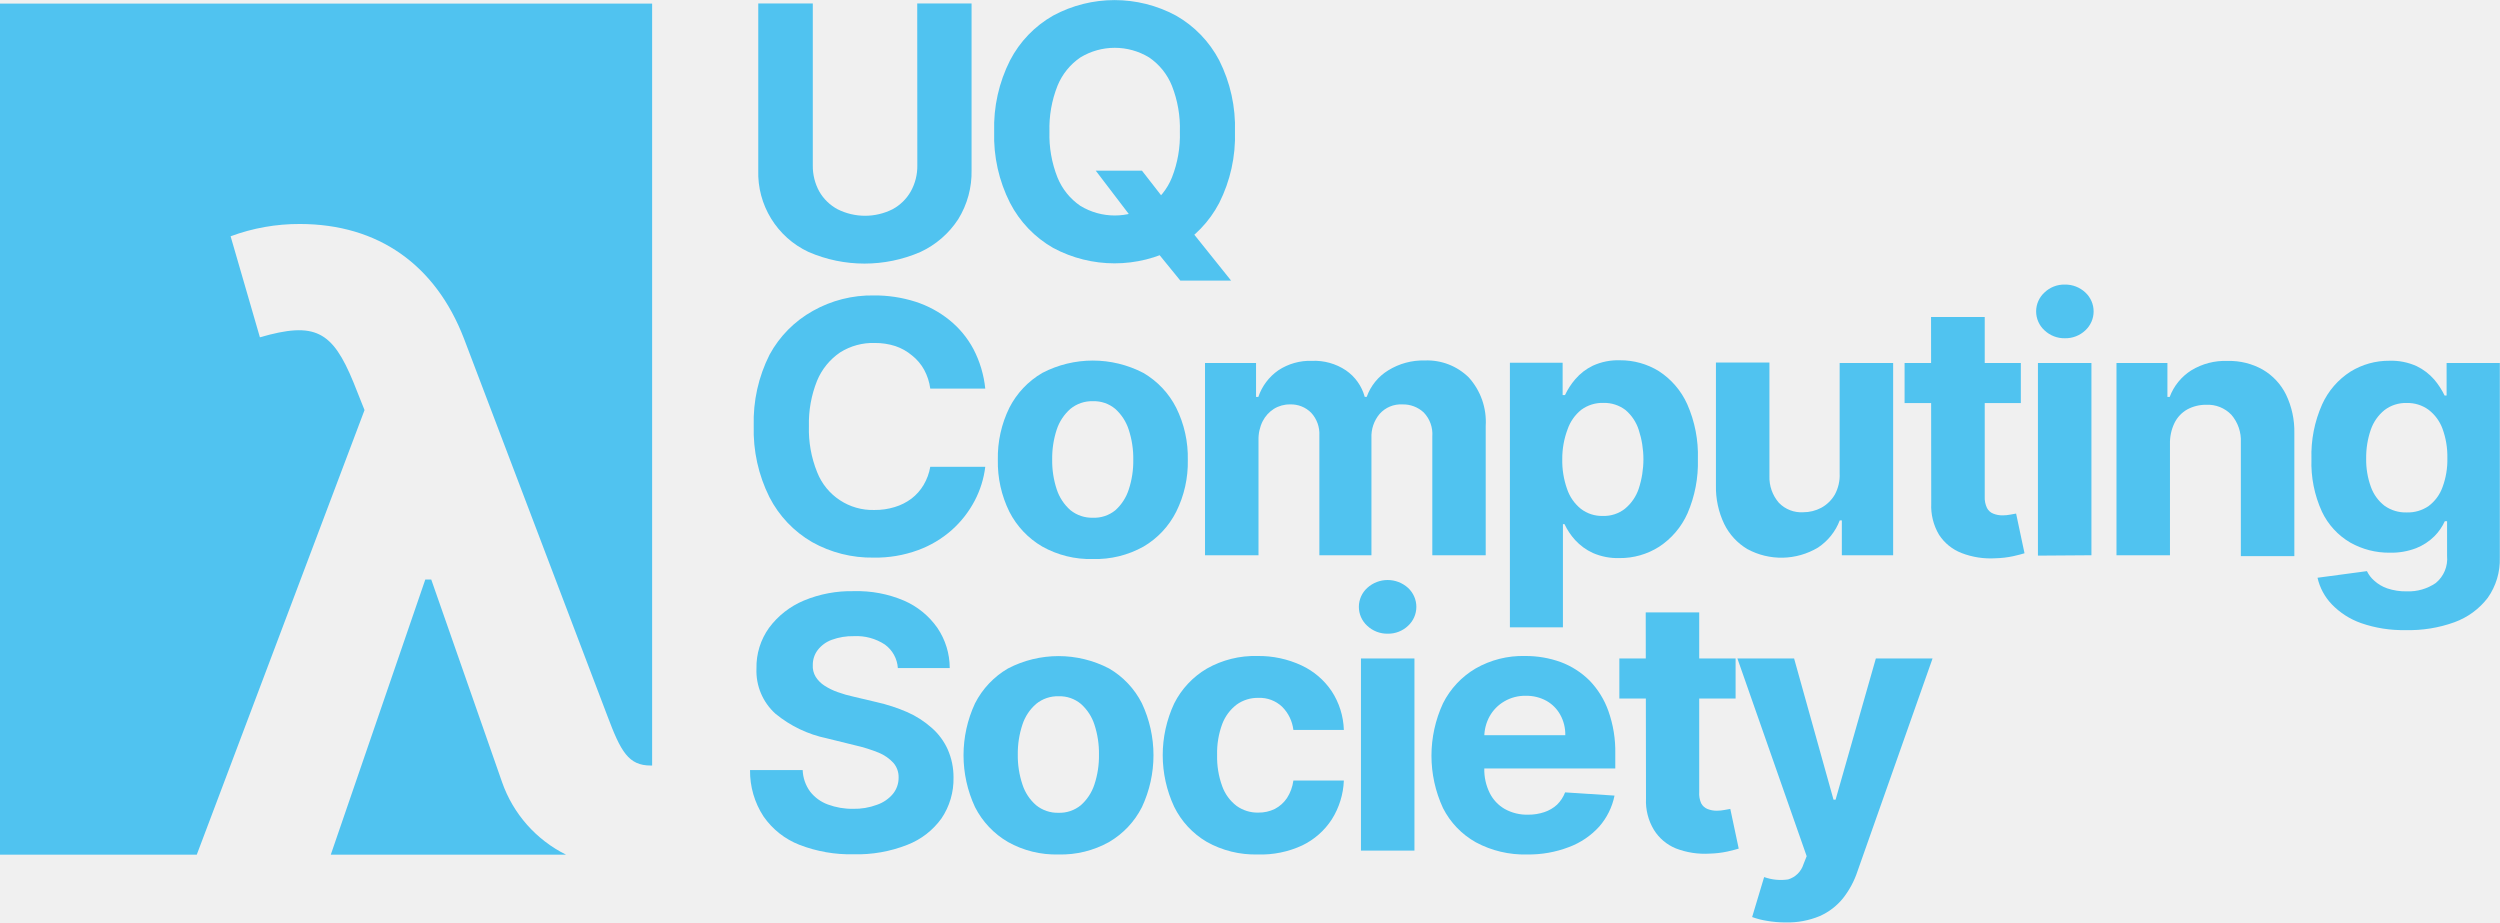
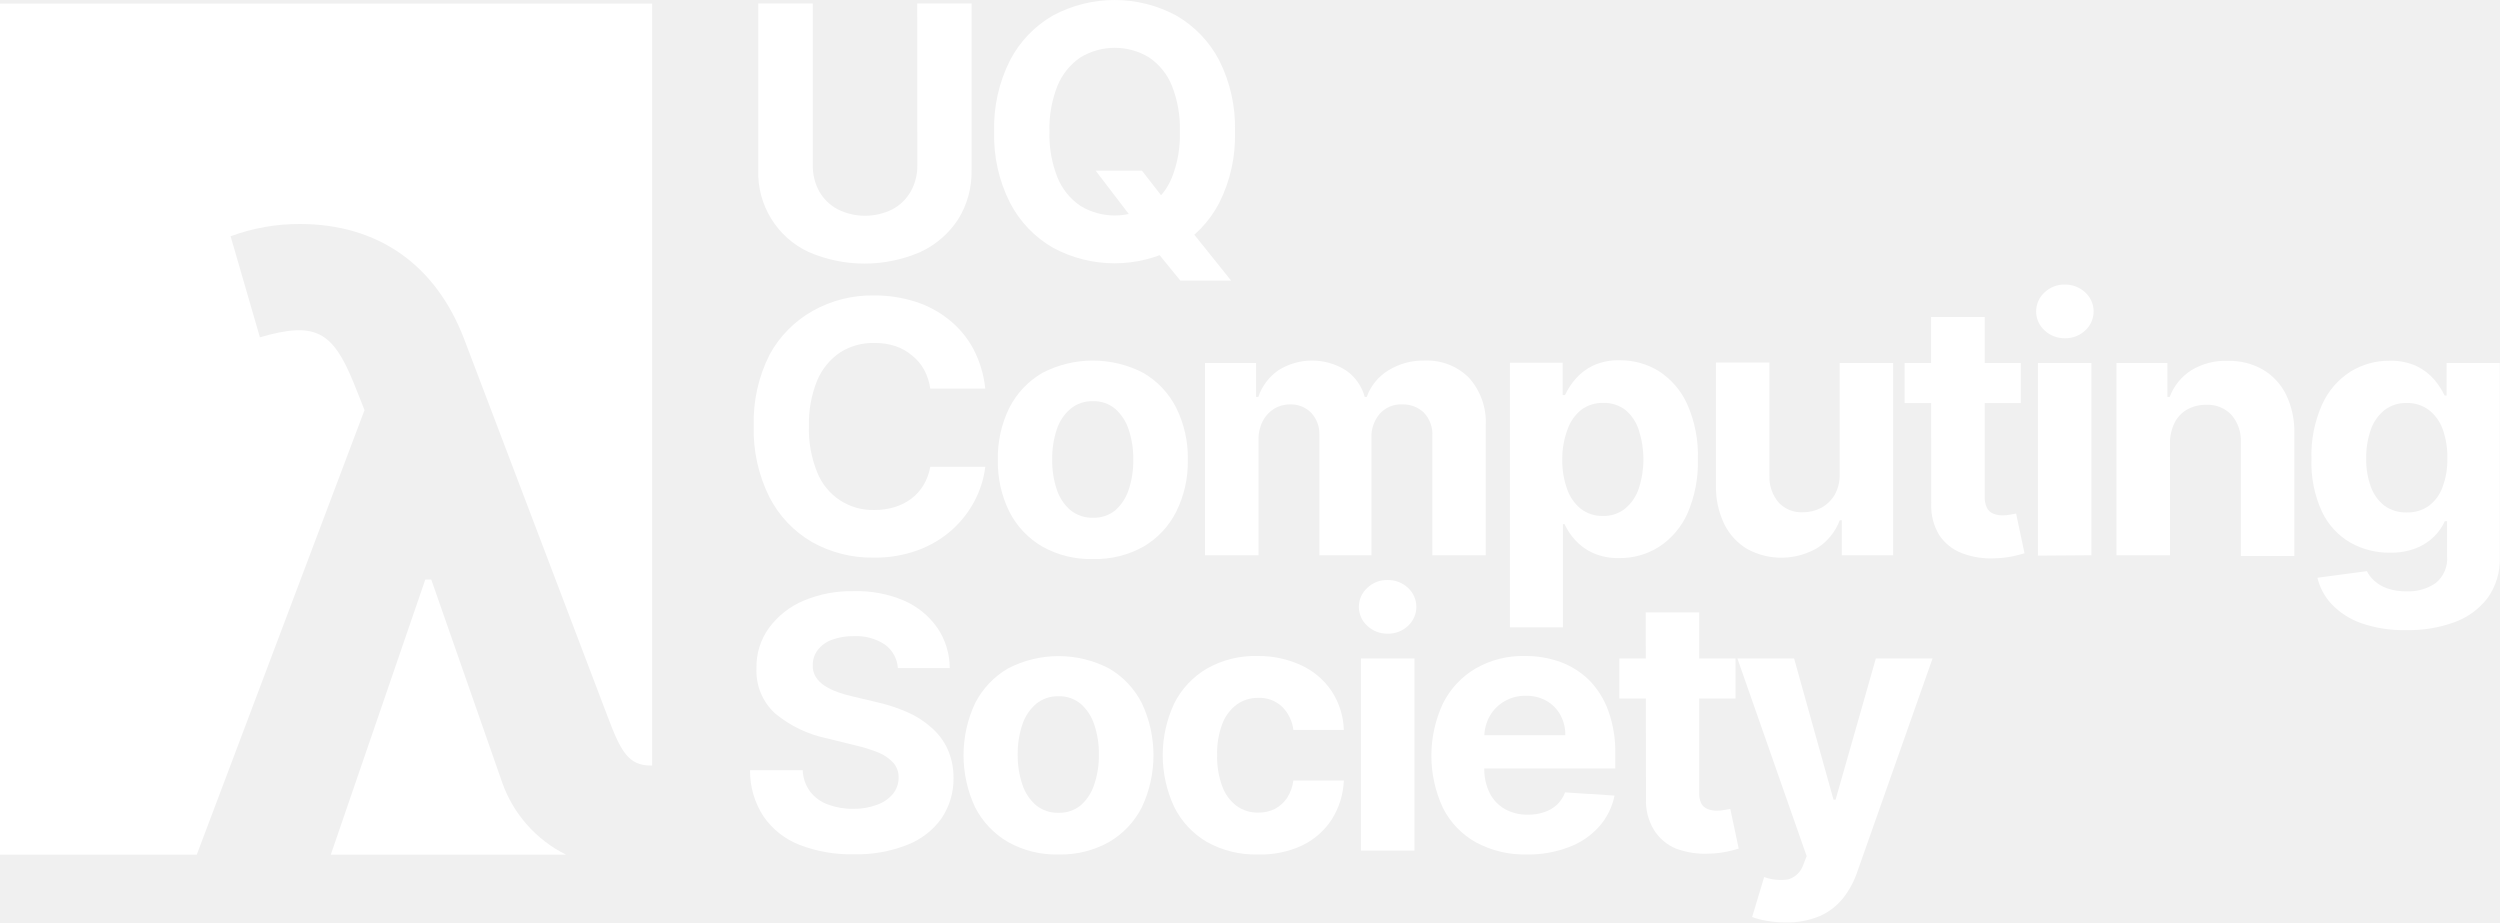
<svg xmlns="http://www.w3.org/2000/svg" viewBox="0 0 264.52 97.6">
  <g id="Layer_2" data-name="Layer 2">
    <g id="Layer_1-2" data-name="Layer 1">
-       <path d="M97.05.37h5.75V18a9.47,9.47,0,0,1-1.41,5.19,9.57,9.57,0,0,1-4,3.47,14.86,14.86,0,0,1-11.84,0A9.23,9.23,0,0,1,80.23,18V.37H86V17.49a5.59,5.59,0,0,0,.68,2.76,4.9,4.9,0,0,0,1.94,1.89,6.48,6.48,0,0,0,5.82,0,4.88,4.88,0,0,0,1.93-1.89,5.49,5.49,0,0,0,.69-2.76Z" fill="#50c3f0" />
-       <path d="M130.67,13.93A15.71,15.71,0,0,1,129,21.48a11.76,11.76,0,0,1-4.57,4.75,13.74,13.74,0,0,1-13,0,11.64,11.64,0,0,1-4.56-4.76,15.63,15.63,0,0,1-1.68-7.53,15.71,15.71,0,0,1,1.68-7.55,11.59,11.59,0,0,1,4.56-4.74,13.7,13.7,0,0,1,13,0A11.67,11.67,0,0,1,129,6.38,15.71,15.71,0,0,1,130.67,13.93Zm-5.83,0A12.2,12.2,0,0,0,124,9.08a6.59,6.59,0,0,0-2.41-3,7,7,0,0,0-7.28,0,6.67,6.67,0,0,0-2.42,3,12.21,12.21,0,0,0-.85,4.85,12.21,12.21,0,0,0,.85,4.85,6.67,6.67,0,0,0,2.42,3,7,7,0,0,0,7.28,0,6.59,6.59,0,0,0,2.41-3A12.2,12.2,0,0,0,124.84,13.93Zm-8.9,4.13h4.89l2.45,3.15L125.7,24l4.56,5.69h-5.37l-3.13-3.84-1.61-2.27Z" fill="#50c3f0" />
-       <path d="M104.25,41.12H98.43a5.74,5.74,0,0,0-.65-2,5,5,0,0,0-1.27-1.5,5.41,5.41,0,0,0-1.77-1,6.9,6.9,0,0,0-2.17-.33,6.51,6.51,0,0,0-3.68,1,6.73,6.73,0,0,0-2.44,3,12.08,12.08,0,0,0-.86,4.8,12.05,12.05,0,0,0,.87,4.87,6.31,6.31,0,0,0,6.07,4,7,7,0,0,0,2.14-.31,5.67,5.67,0,0,0,1.77-.89,5.06,5.06,0,0,0,1.28-1.44,5.63,5.63,0,0,0,.71-1.93l5.82,0a10.41,10.41,0,0,1-1.12,3.59,11,11,0,0,1-2.41,3.09,11.16,11.16,0,0,1-3.59,2.14,13,13,0,0,1-4.7.79,12.89,12.89,0,0,1-6.5-1.64,11.61,11.61,0,0,1-4.52-4.76,15.86,15.86,0,0,1-1.66-7.53,15.71,15.71,0,0,1,1.68-7.55A11.69,11.69,0,0,1,86,32.9a12.68,12.68,0,0,1,6.45-1.64,14.14,14.14,0,0,1,4.4.66,11.19,11.19,0,0,1,3.59,1.93A10,10,0,0,1,103,36.94,11.63,11.63,0,0,1,104.25,41.12Z" fill="#50c3f0" />
-       <path d="M115.63,59.15a10.38,10.38,0,0,1-5.35-1.32,9,9,0,0,1-3.48-3.68,11.87,11.87,0,0,1-1.22-5.49,11.94,11.94,0,0,1,1.22-5.52,9,9,0,0,1,3.48-3.68,11.58,11.58,0,0,1,10.7,0,8.93,8.93,0,0,1,3.47,3.68,11.82,11.82,0,0,1,1.23,5.52,11.75,11.75,0,0,1-1.23,5.49A8.93,8.93,0,0,1,121,57.83,10.4,10.4,0,0,1,115.63,59.15Zm0-4.37A3.54,3.54,0,0,0,118,54a5,5,0,0,0,1.43-2.2,9.63,9.63,0,0,0,.48-3.16,9.73,9.73,0,0,0-.48-3.17A5,5,0,0,0,118,43.26a3.5,3.5,0,0,0-2.35-.81,3.58,3.58,0,0,0-2.39.81,5,5,0,0,0-1.45,2.19,9.73,9.73,0,0,0-.48,3.17,9.63,9.63,0,0,0,.48,3.16,5,5,0,0,0,1.45,2.2A3.63,3.63,0,0,0,115.66,54.78Z" fill="#50c3f0" />
-       <path d="M127.5,58.75V38.41h5.4V42h.24a5.63,5.63,0,0,1,2.12-2.82,6.07,6.07,0,0,1,3.56-1,6,6,0,0,1,3.58,1,5,5,0,0,1,2,2.81h.21a5.41,5.41,0,0,1,2.27-2.8,7,7,0,0,1,3.88-1.05,6.26,6.26,0,0,1,4.65,1.8,7,7,0,0,1,1.79,5.12V58.75h-5.65V46.18a3.3,3.3,0,0,0-.91-2.54,3.19,3.19,0,0,0-2.26-.85,3,3,0,0,0-2.4,1,3.7,3.7,0,0,0-.87,2.56V58.75H139.6V46.06a3.29,3.29,0,0,0-.86-2.38,3,3,0,0,0-2.25-.89,3.17,3.17,0,0,0-1.7.47,3.35,3.35,0,0,0-1.19,1.31,4.24,4.24,0,0,0-.44,2V58.75Z" fill="#50c3f0" />
-       <path d="M159.76,66.38v-28h5.58v3.42h.25a7.36,7.36,0,0,1,1.09-1.68,5.69,5.69,0,0,1,1.86-1.43,6.39,6.39,0,0,1,2.86-.57,7.74,7.74,0,0,1,4.12,1.15,8.14,8.14,0,0,1,3,3.49,13.33,13.33,0,0,1,1.13,5.82,13.48,13.48,0,0,1-1.1,5.74,8.21,8.21,0,0,1-3,3.53,7.68,7.68,0,0,1-4.21,1.2,6.57,6.57,0,0,1-2.8-.54,5.82,5.82,0,0,1-1.88-1.37,6.74,6.74,0,0,1-1.12-1.68h-.17V66.38Zm5.54-17.8a8.91,8.91,0,0,0,.51,3.16,4.55,4.55,0,0,0,1.46,2.1,3.66,3.66,0,0,0,2.33.75,3.59,3.59,0,0,0,2.33-.76,4.66,4.66,0,0,0,1.46-2.12,10,10,0,0,0,0-6.23A4.6,4.6,0,0,0,172,43.39a3.7,3.7,0,0,0-2.35-.76,3.77,3.77,0,0,0-2.34.73,4.56,4.56,0,0,0-1.45,2.07A8.82,8.82,0,0,0,165.3,48.58Z" fill="#50c3f0" />
-       <path d="M194.65,50.09V38.41h5.66V58.75h-5.43V55.06h-.22a6,6,0,0,1-2.29,2.87,7.54,7.54,0,0,1-7.5.16,6.34,6.34,0,0,1-2.43-2.64,9,9,0,0,1-.88-4.09v-13h5.66V50.35a4.11,4.11,0,0,0,1,2.85,3.3,3.3,0,0,0,2.57,1,4.06,4.06,0,0,0,1.91-.47,3.72,3.72,0,0,0,1.44-1.4A4.29,4.29,0,0,0,194.65,50.09Z" fill="#50c3f0" />
-       <path d="M213.82,38.41v4.24h-12.3V38.41Zm-9.5-4.87H210v19a2.52,2.52,0,0,0,.24,1.21,1.26,1.26,0,0,0,.67.6,2.59,2.59,0,0,0,1,.18,4.34,4.34,0,0,0,.8-.08l.61-.11.89,4.2c-.28.09-.68.19-1.2.31a10.11,10.11,0,0,1-1.87.22,8.54,8.54,0,0,1-3.58-.55,5,5,0,0,1-2.39-1.93,5.94,5.94,0,0,1-.83-3.31Z" fill="#50c3f0" />
-       <path d="M218.49,35.79a3.06,3.06,0,0,1-2.17-.84,2.71,2.71,0,0,1,0-4,3,3,0,0,1,2.15-.84,3.09,3.09,0,0,1,2.18.84,2.73,2.73,0,0,1,0,4A3.05,3.05,0,0,1,218.49,35.79Zm-2.86,23V38.41h5.66V58.75Z" fill="#50c3f0" />
-       <path d="M229.6,47V58.75h-5.66V38.41h5.39V42h.24a5.67,5.67,0,0,1,2.28-2.81,6.85,6.85,0,0,1,3.86-1,7.17,7.17,0,0,1,3.71.92,6.28,6.28,0,0,1,2.46,2.64,9,9,0,0,1,.88,4.09v13H237.1V46.81a4.16,4.16,0,0,0-1-2.92,3.44,3.44,0,0,0-2.67-1.06,4.11,4.11,0,0,0-2,.49,3.34,3.34,0,0,0-1.35,1.43A4.84,4.84,0,0,0,229.6,47Z" fill="#50c3f0" />
-       <path d="M254.54,66.67a13.48,13.48,0,0,1-4.72-.74,8,8,0,0,1-3.11-2,6,6,0,0,1-1.5-2.8l5.23-.7a3.18,3.18,0,0,0,.76,1,4,4,0,0,0,1.37.82,6.14,6.14,0,0,0,2.1.32,5.08,5.08,0,0,0,3.05-.88,3.31,3.31,0,0,0,1.2-2.87V55.15h-.24a5.5,5.5,0,0,1-1.11,1.6A5.77,5.77,0,0,1,255.65,58a7.33,7.33,0,0,1-2.79.48,8.33,8.33,0,0,1-4.18-1.07,7.52,7.52,0,0,1-3-3.27,12.37,12.37,0,0,1-1.11-5.58,13.15,13.15,0,0,1,1.13-5.77,8.07,8.07,0,0,1,3-3.47,7.73,7.73,0,0,1,4.13-1.15,6.47,6.47,0,0,1,2.87.57,5.84,5.84,0,0,1,1.87,1.43,8.1,8.1,0,0,1,1.09,1.68h.21V38.41h5.63V59a7,7,0,0,1-1.28,4.26,7.77,7.77,0,0,1-3.53,2.58A14.08,14.08,0,0,1,254.54,66.67Zm.11-12.45a3.88,3.88,0,0,0,2.32-.68,4.3,4.3,0,0,0,1.47-2,8.25,8.25,0,0,0,.51-3.07,8.57,8.57,0,0,0-.51-3.1,4.49,4.49,0,0,0-1.46-2,3.76,3.76,0,0,0-2.33-.73,3.69,3.69,0,0,0-2.35.75,4.59,4.59,0,0,0-1.45,2.07,9,9,0,0,0-.49,3.06,8.38,8.38,0,0,0,.5,3,4.38,4.38,0,0,0,1.45,2A3.86,3.86,0,0,0,254.65,54.22Z" fill="#50c3f0" />
-       <path d="M95,70.69a3.34,3.34,0,0,0-1.37-2.49,5.45,5.45,0,0,0-3.28-.89A6.41,6.41,0,0,0,88,67.7a3.31,3.31,0,0,0-1.48,1.08A2.57,2.57,0,0,0,86,70.35a2.15,2.15,0,0,0,.31,1.27,3.05,3.05,0,0,0,.93.93,6.66,6.66,0,0,0,1.39.68,13.08,13.08,0,0,0,1.67.48l2.45.58A18.16,18.16,0,0,1,96,75.35,9.9,9.9,0,0,1,98.57,77a6.68,6.68,0,0,1,1.7,2.28,7.27,7.27,0,0,1,.62,3,7.45,7.45,0,0,1-1.27,4.31A8,8,0,0,1,96,89.39a14.43,14.43,0,0,1-5.68,1,14.94,14.94,0,0,1-5.73-1,8.27,8.27,0,0,1-3.8-3,8.76,8.76,0,0,1-1.43-4.91h5.57a4.08,4.08,0,0,0,.79,2.28,4.21,4.21,0,0,0,1.87,1.36,7.38,7.38,0,0,0,2.66.46,6.81,6.81,0,0,0,2.55-.43A3.84,3.84,0,0,0,94.48,84a2.7,2.7,0,0,0,.6-1.73,2.28,2.28,0,0,0-.54-1.54A4.36,4.36,0,0,0,93,79.65a16.13,16.13,0,0,0-2.52-.79l-3-.74a12.57,12.57,0,0,1-5.44-2.61,6.1,6.1,0,0,1-2-4.78,7.11,7.11,0,0,1,1.33-4.3,8.8,8.8,0,0,1,3.67-2.88,13,13,0,0,1,5.32-1,12.61,12.61,0,0,1,5.29,1,8.37,8.37,0,0,1,3.53,2.88,7.59,7.59,0,0,1,1.31,4.26Z" fill="#50c3f0" />
-       <path d="M112,90.41a10.38,10.38,0,0,1-5.35-1.32,9,9,0,0,1-3.48-3.68,13,13,0,0,1,0-11,9,9,0,0,1,3.48-3.68,11.58,11.58,0,0,1,10.7,0,8.93,8.93,0,0,1,3.47,3.68,12.93,12.93,0,0,1,0,11,8.93,8.93,0,0,1-3.47,3.68A10.4,10.4,0,0,1,112,90.41ZM112,86a3.55,3.55,0,0,0,2.36-.8A5,5,0,0,0,115.8,83a9.63,9.63,0,0,0,.48-3.16,9.73,9.73,0,0,0-.48-3.17,5,5,0,0,0-1.43-2.19,3.5,3.5,0,0,0-2.36-.81,3.58,3.58,0,0,0-2.38.81,4.91,4.91,0,0,0-1.45,2.19,9.72,9.72,0,0,0-.49,3.17,9.62,9.62,0,0,0,.49,3.16,4.89,4.89,0,0,0,1.45,2.2A3.62,3.62,0,0,0,112,86Z" fill="#50c3f0" />
-       <path d="M133.08,90.41a10.48,10.48,0,0,1-5.39-1.33,8.83,8.83,0,0,1-3.45-3.71,12.92,12.92,0,0,1,0-10.94,8.93,8.93,0,0,1,3.46-3.69,10.29,10.29,0,0,1,5.35-1.33,10.67,10.67,0,0,1,4.67,1,7.83,7.83,0,0,1,3.18,2.72,7.93,7.93,0,0,1,1.29,4.1h-5.34a4.16,4.16,0,0,0-1.19-2.45,3.45,3.45,0,0,0-2.52-.94,3.8,3.8,0,0,0-2.29.71,4.64,4.64,0,0,0-1.53,2.06,8.81,8.81,0,0,0-.54,3.27,9,9,0,0,0,.54,3.31,4.54,4.54,0,0,0,1.52,2.08,3.79,3.79,0,0,0,2.3.71,3.85,3.85,0,0,0,1.75-.39,3.49,3.49,0,0,0,1.29-1.16,4.48,4.48,0,0,0,.67-1.84h5.34a8.3,8.3,0,0,1-1.27,4.1,7.71,7.71,0,0,1-3.13,2.76A10.36,10.36,0,0,1,133.08,90.41Z" fill="#50c3f0" />
-       <path d="M146.83,67.05a3.08,3.08,0,0,1-2.17-.84,2.71,2.71,0,0,1,0-4,3.21,3.21,0,0,1,4.33,0,2.73,2.73,0,0,1,0,4A3.05,3.05,0,0,1,146.83,67.05ZM144,90V69.67h5.66V90Z" fill="#50c3f0" />
-       <path d="M161.58,90.41a10.85,10.85,0,0,1-5.41-1.28,8.61,8.61,0,0,1-3.49-3.63,13.19,13.19,0,0,1,0-11.08,8.91,8.91,0,0,1,3.45-3.69,10,10,0,0,1,5.23-1.32,10.86,10.86,0,0,1,3.77.64A8.59,8.59,0,0,1,168.18,72a8.93,8.93,0,0,1,2,3.23,12.73,12.73,0,0,1,.73,4.53v1.55H153.71V77.79h11.91a4.27,4.27,0,0,0-.53-2.16,3.8,3.8,0,0,0-1.47-1.48,4.36,4.36,0,0,0-2.17-.53,4.31,4.31,0,0,0-2.28.59,4.17,4.17,0,0,0-1.55,1.57,4.52,4.52,0,0,0-.57,2.19V81.3a5.57,5.57,0,0,0,.57,2.6,4,4,0,0,0,1.6,1.7,4.82,4.82,0,0,0,2.46.6,5.22,5.22,0,0,0,1.72-.27,3.71,3.71,0,0,0,1.35-.79,3.63,3.63,0,0,0,.85-1.3l5.23.34a7.1,7.1,0,0,1-1.62,3.28A8.15,8.15,0,0,1,166,89.63,11.84,11.84,0,0,1,161.58,90.41Z" fill="#50c3f0" />
-       <path d="M183.64,69.67v4.24h-12.3V69.67Zm-9.51-4.87h5.66v19A2.52,2.52,0,0,0,180,85a1.3,1.3,0,0,0,.67.6,2.64,2.64,0,0,0,1,.18,4.43,4.43,0,0,0,.8-.08l.61-.11.89,4.2c-.29.09-.69.19-1.2.31a10.22,10.22,0,0,1-1.87.22,8.52,8.52,0,0,1-3.58-.55A4.93,4.93,0,0,1,175,87.81a5.86,5.86,0,0,1-.84-3.31Z" fill="#50c3f0" />
-       <path d="M188.94,97.6a11.5,11.5,0,0,1-2-.17,8.21,8.21,0,0,1-1.55-.4l1.27-4.23a5.23,5.23,0,0,0,2.54.25,2.42,2.42,0,0,0,1.62-1.6l.34-.86-7.33-20.92h6L194,84.61h.22l4.26-14.94,6,0-7.94,22.51A9.37,9.37,0,0,1,195,95.05a6.58,6.58,0,0,1-2.46,1.88A8.81,8.81,0,0,1,188.94,97.6Z" fill="#50c3f0" />
-       <path d="M38.57,43.39l-1.16-2.91C35.17,35,33.33,34,27.5,35.69L24.4,25a20.86,20.86,0,0,1,7.34-1.3C40,23.71,46.08,28,49.09,35.82L64.27,75.76C65.69,79.54,66.5,81,68.86,81H69V.38H0V90.43H20.82Z" fill="#50c3f0" />
-       <path d="M45.63,61.32H45L35,90.43H59.89a13.57,13.57,0,0,1-6.76-7.65Z" fill="#50c3f0" />
+       <path d="M97.05.37h5.75V18a9.47,9.47,0,0,1-1.41,5.19,9.57,9.57,0,0,1-4,3.47,14.86,14.86,0,0,1-11.84,0A9.23,9.23,0,0,1,80.23,18V.37H86V17.49a5.59,5.59,0,0,0,.68,2.76,4.9,4.9,0,0,0,1.94,1.89,6.48,6.48,0,0,0,5.82,0,4.88,4.88,0,0,0,1.93-1.89,5.49,5.49,0,0,0,.69-2.76Z" fill="#fff" />
+       <path d="M130.67,13.93A15.71,15.71,0,0,1,129,21.48a11.67,11.67,0,0,1-4.57,4.74,13.7,13.7,0,0,1-13,0,11.64,11.64,0,0,1-4.56-4.76,15.63,15.63,0,0,1-1.68-7.53,15.71,15.71,0,0,1,1.68-7.55,11.67,11.67,0,0,1,4.56-4.75,13.78,13.78,0,0,1,13,0A11.76,11.76,0,0,1,129,6.38,15.71,15.71,0,0,1,130.67,13.93Zm-5.83,0A12.2,12.2,0,0,0,124,9.08a6.59,6.59,0,0,0-2.41-3,7,7,0,0,0-7.28,0,6.67,6.67,0,0,0-2.42,3,12.21,12.21,0,0,0-.85,4.85,12.21,12.21,0,0,0,.85,4.85,6.67,6.67,0,0,0,2.42,3,7,7,0,0,0,7.28,0,6.59,6.59,0,0,0,2.41-3A12.2,12.2,0,0,0,124.84,13.93Zm-8.91,4.13h4.9l2.45,3.15L125.7,24l4.56,5.69h-5.37l-3.13-3.84-1.61-2.27Z" fill="#fff" />
+       <path d="M104.25,41.12H98.43a6,6,0,0,0-.65-2,5,5,0,0,0-1.27-1.5,5.41,5.41,0,0,0-1.77-1,6.9,6.9,0,0,0-2.17-.33,6.51,6.51,0,0,0-3.68,1,6.73,6.73,0,0,0-2.44,3,12.08,12.08,0,0,0-.86,4.8,12.05,12.05,0,0,0,.87,4.87,6.31,6.31,0,0,0,6.07,4,7,7,0,0,0,2.14-.31,5.51,5.51,0,0,0,1.76-.89,5,5,0,0,0,1.29-1.44,5.63,5.63,0,0,0,.71-1.93l5.82,0a10.41,10.41,0,0,1-1.12,3.59,11,11,0,0,1-2.41,3.09,11.16,11.16,0,0,1-3.59,2.14,13,13,0,0,1-4.7.79,12.89,12.89,0,0,1-6.5-1.64,11.61,11.61,0,0,1-4.52-4.76,15.86,15.86,0,0,1-1.66-7.53,15.71,15.71,0,0,1,1.68-7.55A11.78,11.78,0,0,1,86,32.89a12.78,12.78,0,0,1,6.45-1.63,14.14,14.14,0,0,1,4.4.66,11,11,0,0,1,3.59,1.93A10,10,0,0,1,103,36.94,11.63,11.63,0,0,1,104.25,41.12Z" fill="#fff" />
+       <path d="M115.63,59.15a10.38,10.38,0,0,1-5.35-1.32,9,9,0,0,1-3.48-3.68,11.87,11.87,0,0,1-1.22-5.49,11.94,11.94,0,0,1,1.22-5.52,9,9,0,0,1,3.48-3.68,11.58,11.58,0,0,1,10.7,0,8.93,8.93,0,0,1,3.47,3.68,11.82,11.82,0,0,1,1.23,5.52,11.75,11.75,0,0,1-1.23,5.49A8.93,8.93,0,0,1,121,57.83,10.4,10.4,0,0,1,115.63,59.15Zm0-4.37A3.54,3.54,0,0,0,118,54a5,5,0,0,0,1.43-2.2,9.63,9.63,0,0,0,.48-3.16,9.73,9.73,0,0,0-.48-3.17A5,5,0,0,0,118,43.26a3.5,3.5,0,0,0-2.35-.81,3.58,3.58,0,0,0-2.39.81,4.85,4.85,0,0,0-1.45,2.19,9.73,9.73,0,0,0-.48,3.17,9.63,9.63,0,0,0,.48,3.16,4.89,4.89,0,0,0,1.45,2.2A3.63,3.63,0,0,0,115.66,54.78Z" fill="#fff" />
+       <path d="M127.5,58.75V38.41h5.4V42h.24a5.63,5.63,0,0,1,2.12-2.82,6.7,6.7,0,0,1,7.14,0,5,5,0,0,1,2,2.82h.21a5.41,5.41,0,0,1,2.27-2.8,7,7,0,0,1,3.88-1.05,6.26,6.26,0,0,1,4.65,1.8,7,7,0,0,1,1.79,5.12V58.75h-5.65V46.18a3.3,3.3,0,0,0-.91-2.54,3.19,3.19,0,0,0-2.26-.85,3,3,0,0,0-2.4,1,3.7,3.7,0,0,0-.87,2.56V58.75H139.6V46.06a3.29,3.29,0,0,0-.86-2.38,3,3,0,0,0-2.25-.89,3.17,3.17,0,0,0-1.7.47,3.35,3.35,0,0,0-1.19,1.31,4.24,4.24,0,0,0-.44,2V58.75Z" fill="#fff" />
+       <path d="M159.76,66.38v-28h5.58v3.42h.25a7.36,7.36,0,0,1,1.09-1.68,5.69,5.69,0,0,1,1.86-1.43,6.39,6.39,0,0,1,2.86-.57,7.74,7.74,0,0,1,4.12,1.15,8.14,8.14,0,0,1,3,3.49,13.33,13.33,0,0,1,1.13,5.82,13.48,13.48,0,0,1-1.1,5.74,8.21,8.21,0,0,1-3,3.53,7.68,7.68,0,0,1-4.21,1.2,6.57,6.57,0,0,1-2.8-.54,5.82,5.82,0,0,1-1.88-1.37,6.74,6.74,0,0,1-1.12-1.68h-.17V66.38Zm5.54-17.8a8.91,8.91,0,0,0,.51,3.16,4.6,4.6,0,0,0,1.46,2.1,3.66,3.66,0,0,0,2.33.75,3.59,3.59,0,0,0,2.33-.76,4.66,4.66,0,0,0,1.46-2.12,10,10,0,0,0,0-6.23A4.6,4.6,0,0,0,172,43.39a3.7,3.7,0,0,0-2.35-.76,3.77,3.77,0,0,0-2.34.73,4.56,4.56,0,0,0-1.45,2.07A8.82,8.82,0,0,0,165.3,48.58Z" fill="#fff" />
+       <path d="M194.65,50.09V38.41h5.66V58.75h-5.43v-3.7h-.22a6,6,0,0,1-2.29,2.88,7.54,7.54,0,0,1-7.5.16,6.34,6.34,0,0,1-2.43-2.64,9,9,0,0,1-.88-4.09v-13h5.66V50.35a4.11,4.11,0,0,0,1,2.85,3.3,3.3,0,0,0,2.57,1,4.06,4.06,0,0,0,1.91-.47,3.72,3.72,0,0,0,1.44-1.4A4.29,4.29,0,0,0,194.65,50.09Z" fill="#fff" />
+       <path d="M213.82,38.41v4.24h-12.3V38.41Zm-9.5-4.87H210v19a2.52,2.52,0,0,0,.24,1.21,1.26,1.26,0,0,0,.67.6,2.59,2.59,0,0,0,1,.18,4.34,4.34,0,0,0,.8-.08l.61-.11.89,4.2c-.28.09-.68.19-1.2.31a10.11,10.11,0,0,1-1.87.22,8.54,8.54,0,0,1-3.58-.55,5,5,0,0,1-2.39-1.93,5.94,5.94,0,0,1-.83-3.31Z" fill="#fff" />
+       <path d="M218.49,35.79a3.06,3.06,0,0,1-2.17-.84,2.71,2.71,0,0,1,0-4,3,3,0,0,1,2.15-.84,3.09,3.09,0,0,1,2.18.84,2.73,2.73,0,0,1,0,4A3.05,3.05,0,0,1,218.49,35.79Zm-2.86,23V38.41h5.66V58.75Z" fill="#fff" />
+       <path d="M229.6,47V58.75h-5.66V38.41h5.39V42h.24a5.74,5.74,0,0,1,2.28-2.82,6.93,6.93,0,0,1,3.86-1,7.17,7.17,0,0,1,3.71.92,6.35,6.35,0,0,1,2.46,2.64,9,9,0,0,1,.88,4.09v13H237.1V46.81a4.16,4.16,0,0,0-1-2.92,3.44,3.44,0,0,0-2.67-1.06,4.11,4.11,0,0,0-2,.49,3.34,3.34,0,0,0-1.35,1.43A4.84,4.84,0,0,0,229.6,47Z" fill="#fff" />
+       <path d="M254.54,66.67a13.48,13.48,0,0,1-4.72-.74,8,8,0,0,1-3.11-2,6.16,6.16,0,0,1-1.51-2.8l5.24-.7a3.18,3.18,0,0,0,.76,1,3.87,3.87,0,0,0,1.37.82,6.14,6.14,0,0,0,2.1.32,5.08,5.08,0,0,0,3.05-.88,3.31,3.31,0,0,0,1.2-2.87V55.15h-.24a5.5,5.5,0,0,1-1.11,1.6A5.77,5.77,0,0,1,255.65,58a7.33,7.33,0,0,1-2.79.48,8.33,8.33,0,0,1-4.18-1.07,7.52,7.52,0,0,1-3-3.27,12.37,12.37,0,0,1-1.11-5.58,13.15,13.15,0,0,1,1.13-5.77,8.07,8.07,0,0,1,3-3.47,7.73,7.73,0,0,1,4.13-1.15,6.47,6.47,0,0,1,2.87.57,5.84,5.84,0,0,1,1.87,1.43,8.1,8.1,0,0,1,1.09,1.68h.21V38.41h5.63V59a7,7,0,0,1-1.28,4.26,7.77,7.77,0,0,1-3.53,2.58A14.08,14.08,0,0,1,254.54,66.67Zm.11-12.45a3.88,3.88,0,0,0,2.32-.68,4.3,4.3,0,0,0,1.47-2,8.25,8.25,0,0,0,.51-3.07,8.57,8.57,0,0,0-.51-3.1,4.49,4.49,0,0,0-1.46-2,3.76,3.76,0,0,0-2.33-.73,3.69,3.69,0,0,0-2.35.75,4.59,4.59,0,0,0-1.45,2.07,9,9,0,0,0-.49,3.06,8.38,8.38,0,0,0,.5,3,4.38,4.38,0,0,0,1.45,2A3.86,3.86,0,0,0,254.65,54.22Z" fill="#fff" />
+       <path d="M95,70.69a3.34,3.34,0,0,0-1.37-2.49,5.45,5.45,0,0,0-3.28-.89A6.41,6.41,0,0,0,88,67.7a3.31,3.31,0,0,0-1.48,1.08A2.57,2.57,0,0,0,86,70.35a2.17,2.17,0,0,0,.31,1.27,3.05,3.05,0,0,0,.93.93,6.66,6.66,0,0,0,1.39.68,13.08,13.08,0,0,0,1.67.48l2.45.58A18.16,18.16,0,0,1,96,75.35,9.64,9.64,0,0,1,98.57,77a6.68,6.68,0,0,1,1.7,2.28,7.27,7.27,0,0,1,.62,3,7.45,7.45,0,0,1-1.27,4.31A8,8,0,0,1,96,89.39a14.43,14.43,0,0,1-5.68,1,14.94,14.94,0,0,1-5.73-1,8.27,8.27,0,0,1-3.8-3,8.75,8.75,0,0,1-1.43-4.9h5.57a4.07,4.07,0,0,0,.79,2.27,4.21,4.21,0,0,0,1.87,1.36,7.38,7.38,0,0,0,2.66.46,6.81,6.81,0,0,0,2.55-.43A3.84,3.84,0,0,0,94.48,84a2.7,2.7,0,0,0,.6-1.73,2.28,2.28,0,0,0-.54-1.54A4.36,4.36,0,0,0,93,79.65a16.13,16.13,0,0,0-2.52-.79l-3-.74a12.57,12.57,0,0,1-5.44-2.61,6.07,6.07,0,0,1-2-4.78,7,7,0,0,1,1.33-4.3,8.8,8.8,0,0,1,3.67-2.88,13,13,0,0,1,5.32-1,12.61,12.61,0,0,1,5.29,1,8.37,8.37,0,0,1,3.53,2.88,7.59,7.59,0,0,1,1.31,4.26Z" fill="#fff" />
+       <path d="M112,90.41a10.38,10.38,0,0,1-5.35-1.32,9,9,0,0,1-3.48-3.68,13,13,0,0,1,0-11,9,9,0,0,1,3.48-3.68,11.58,11.58,0,0,1,10.7,0,8.93,8.93,0,0,1,3.47,3.68,12.93,12.93,0,0,1,0,11,8.93,8.93,0,0,1-3.47,3.68A10.43,10.43,0,0,1,112,90.41ZM112,86a3.55,3.55,0,0,0,2.36-.8,4.92,4.92,0,0,0,1.42-2.2,9.36,9.36,0,0,0,.49-3.16,9.46,9.46,0,0,0-.49-3.17,4.94,4.94,0,0,0-1.42-2.19,3.5,3.5,0,0,0-2.36-.81,3.58,3.58,0,0,0-2.38.81,4.91,4.91,0,0,0-1.45,2.19,9.72,9.72,0,0,0-.49,3.17,9.62,9.62,0,0,0,.49,3.16,4.89,4.89,0,0,0,1.45,2.2A3.62,3.62,0,0,0,112,86Z" fill="#fff" />
+       <path d="M133.08,90.41a10.48,10.48,0,0,1-5.39-1.33,8.87,8.87,0,0,1-3.45-3.7,12.94,12.94,0,0,1,0-10.95,8.93,8.93,0,0,1,3.46-3.69,10.29,10.29,0,0,1,5.35-1.33,10.67,10.67,0,0,1,4.67,1,7.83,7.83,0,0,1,3.18,2.72,7.93,7.93,0,0,1,1.29,4.1h-5.34a4.16,4.16,0,0,0-1.19-2.45,3.45,3.45,0,0,0-2.52-.94,3.8,3.8,0,0,0-2.29.71,4.57,4.57,0,0,0-1.53,2.06,8.81,8.81,0,0,0-.54,3.27,9,9,0,0,0,.54,3.31,4.54,4.54,0,0,0,1.52,2.08,3.79,3.79,0,0,0,2.3.71,3.85,3.85,0,0,0,1.75-.39,3.57,3.57,0,0,0,1.29-1.16,4.48,4.48,0,0,0,.67-1.84h5.34a8.3,8.3,0,0,1-1.27,4.1,7.71,7.71,0,0,1-3.13,2.76A10.36,10.36,0,0,1,133.08,90.41Z" fill="#fff" />
+       <path d="M146.83,67.05a3.08,3.08,0,0,1-2.17-.84,2.71,2.71,0,0,1,0-4,3,3,0,0,1,2.15-.84,3.09,3.09,0,0,1,2.18.84,2.73,2.73,0,0,1,0,4A3.05,3.05,0,0,1,146.83,67.05ZM144,90V69.67h5.66V90Z" fill="#fff" />
+       <path d="M161.58,90.41a10.85,10.85,0,0,1-5.41-1.28,8.61,8.61,0,0,1-3.49-3.63,13.09,13.09,0,0,1,0-11.08,8.91,8.91,0,0,1,3.45-3.69,10,10,0,0,1,5.23-1.32,10.76,10.76,0,0,1,3.76.64A8.54,8.54,0,0,1,168.18,72a8.93,8.93,0,0,1,2,3.23,12.73,12.73,0,0,1,.73,4.53v1.55H153.71V77.79h11.91a4.27,4.27,0,0,0-.53-2.16,3.8,3.8,0,0,0-1.47-1.48,4.26,4.26,0,0,0-2.17-.53,4.31,4.31,0,0,0-2.28.59,4.17,4.17,0,0,0-1.55,1.57,4.52,4.52,0,0,0-.57,2.19V81.3a5.64,5.64,0,0,0,.57,2.61,4,4,0,0,0,1.6,1.69,4.82,4.82,0,0,0,2.46.6,5.26,5.26,0,0,0,1.72-.27,3.71,3.71,0,0,0,1.35-.79,3.63,3.63,0,0,0,.85-1.3l5.23.34a7,7,0,0,1-1.63,3.28A8,8,0,0,1,166,89.63,11.84,11.84,0,0,1,161.58,90.41Z" fill="#fff" />
+       <path d="M183.63,69.67v4.24H171.34V69.67Zm-9.5-4.87h5.66v19A2.52,2.52,0,0,0,180,85a1.3,1.3,0,0,0,.67.6,2.64,2.64,0,0,0,1,.18,4.23,4.23,0,0,0,.79-.08l.62-.11.89,4.2c-.29.09-.69.19-1.2.31a10.22,10.22,0,0,1-1.87.22,8.76,8.76,0,0,1-3.59-.54A5,5,0,0,1,175,87.81a5.86,5.86,0,0,1-.84-3.31Z" fill="#fff" />
+       <path d="M188.94,97.6a11.5,11.5,0,0,1-2-.17,8.21,8.21,0,0,1-1.55-.4l1.27-4.23a5.23,5.23,0,0,0,2.54.25,2.42,2.42,0,0,0,1.62-1.6l.34-.86-7.33-20.92h6L194,84.61h.22l4.26-14.94,6,0-7.94,22.51A9.37,9.37,0,0,1,195,95.05a6.58,6.58,0,0,1-2.46,1.88A8.81,8.81,0,0,1,188.94,97.6Z" fill="#fff" />
+       <path d="M38.57,43.39l-1.16-2.91C35.17,35,33.33,34,27.5,35.69L24.4,25a20.86,20.86,0,0,1,7.34-1.3C40,23.71,46.08,28,49.09,35.82L64.27,75.76C65.69,79.54,66.5,81,68.86,81H69V.38H0V90.43H20.82Z" fill="#fff" />
+       <path d="M45.63,61.32H45L35,90.43H59.89a13.57,13.57,0,0,1-6.76-7.65Z" fill="#fff" />
    </g>
  </g>
</svg>
